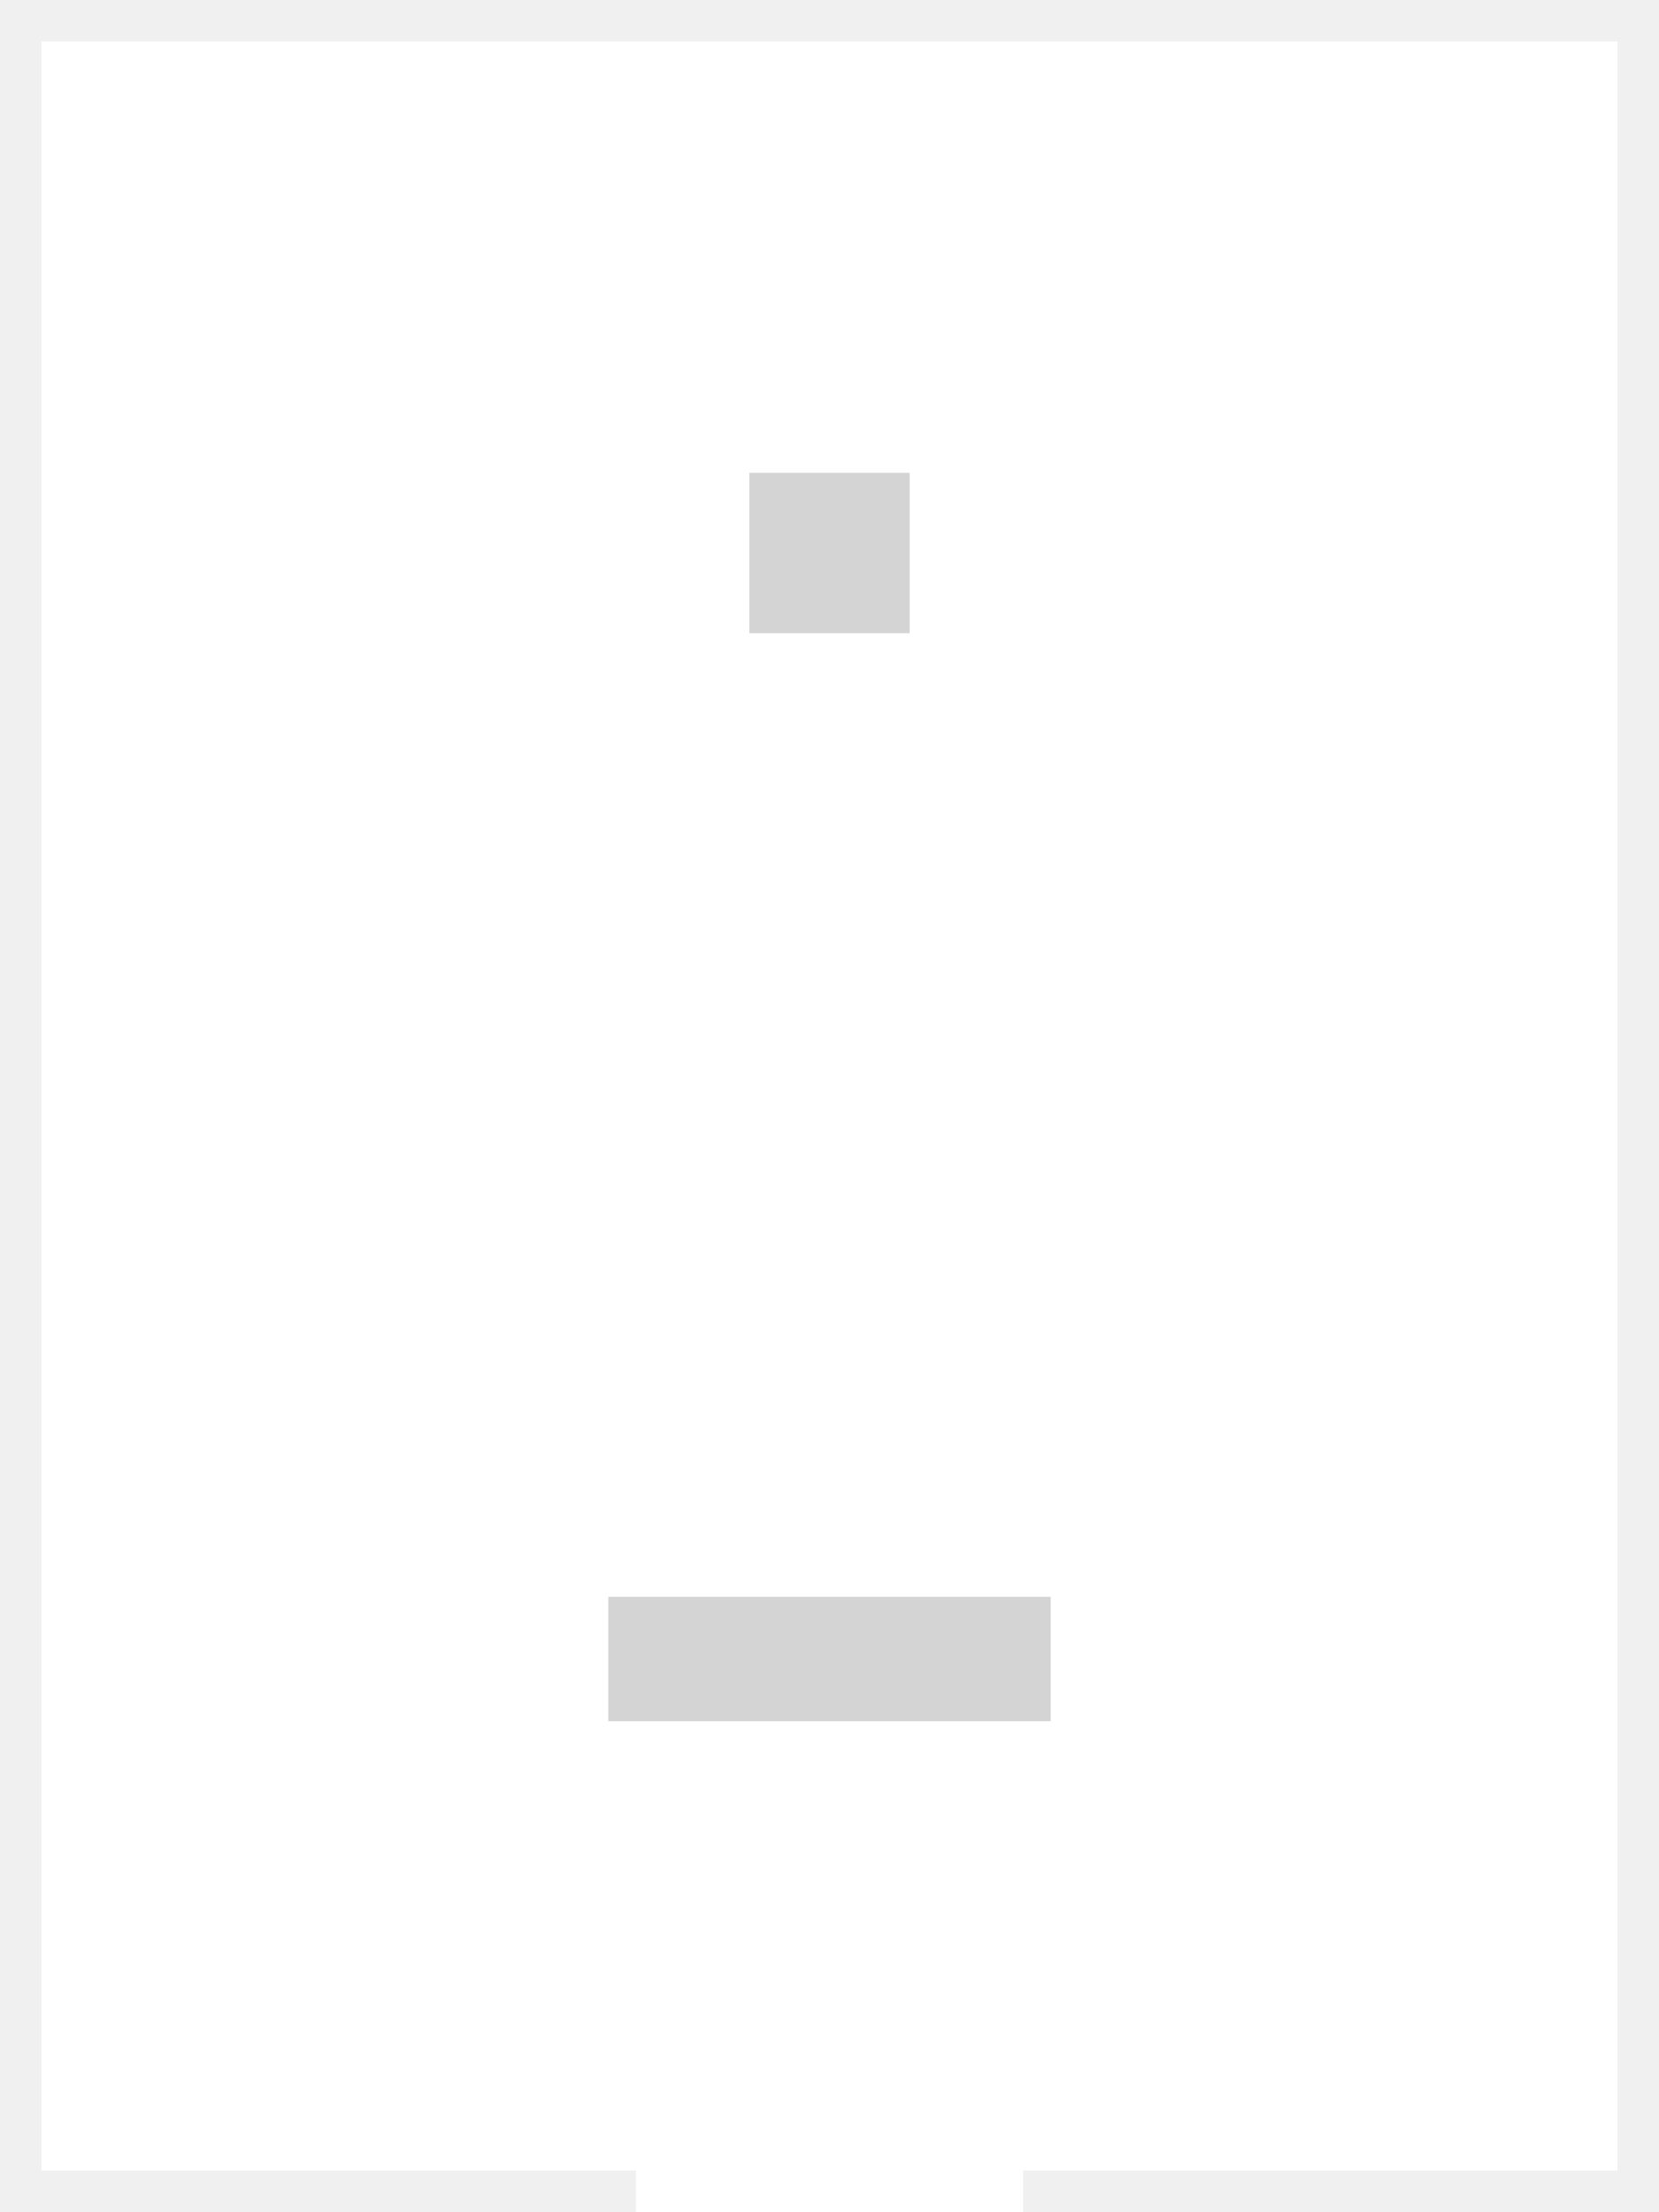
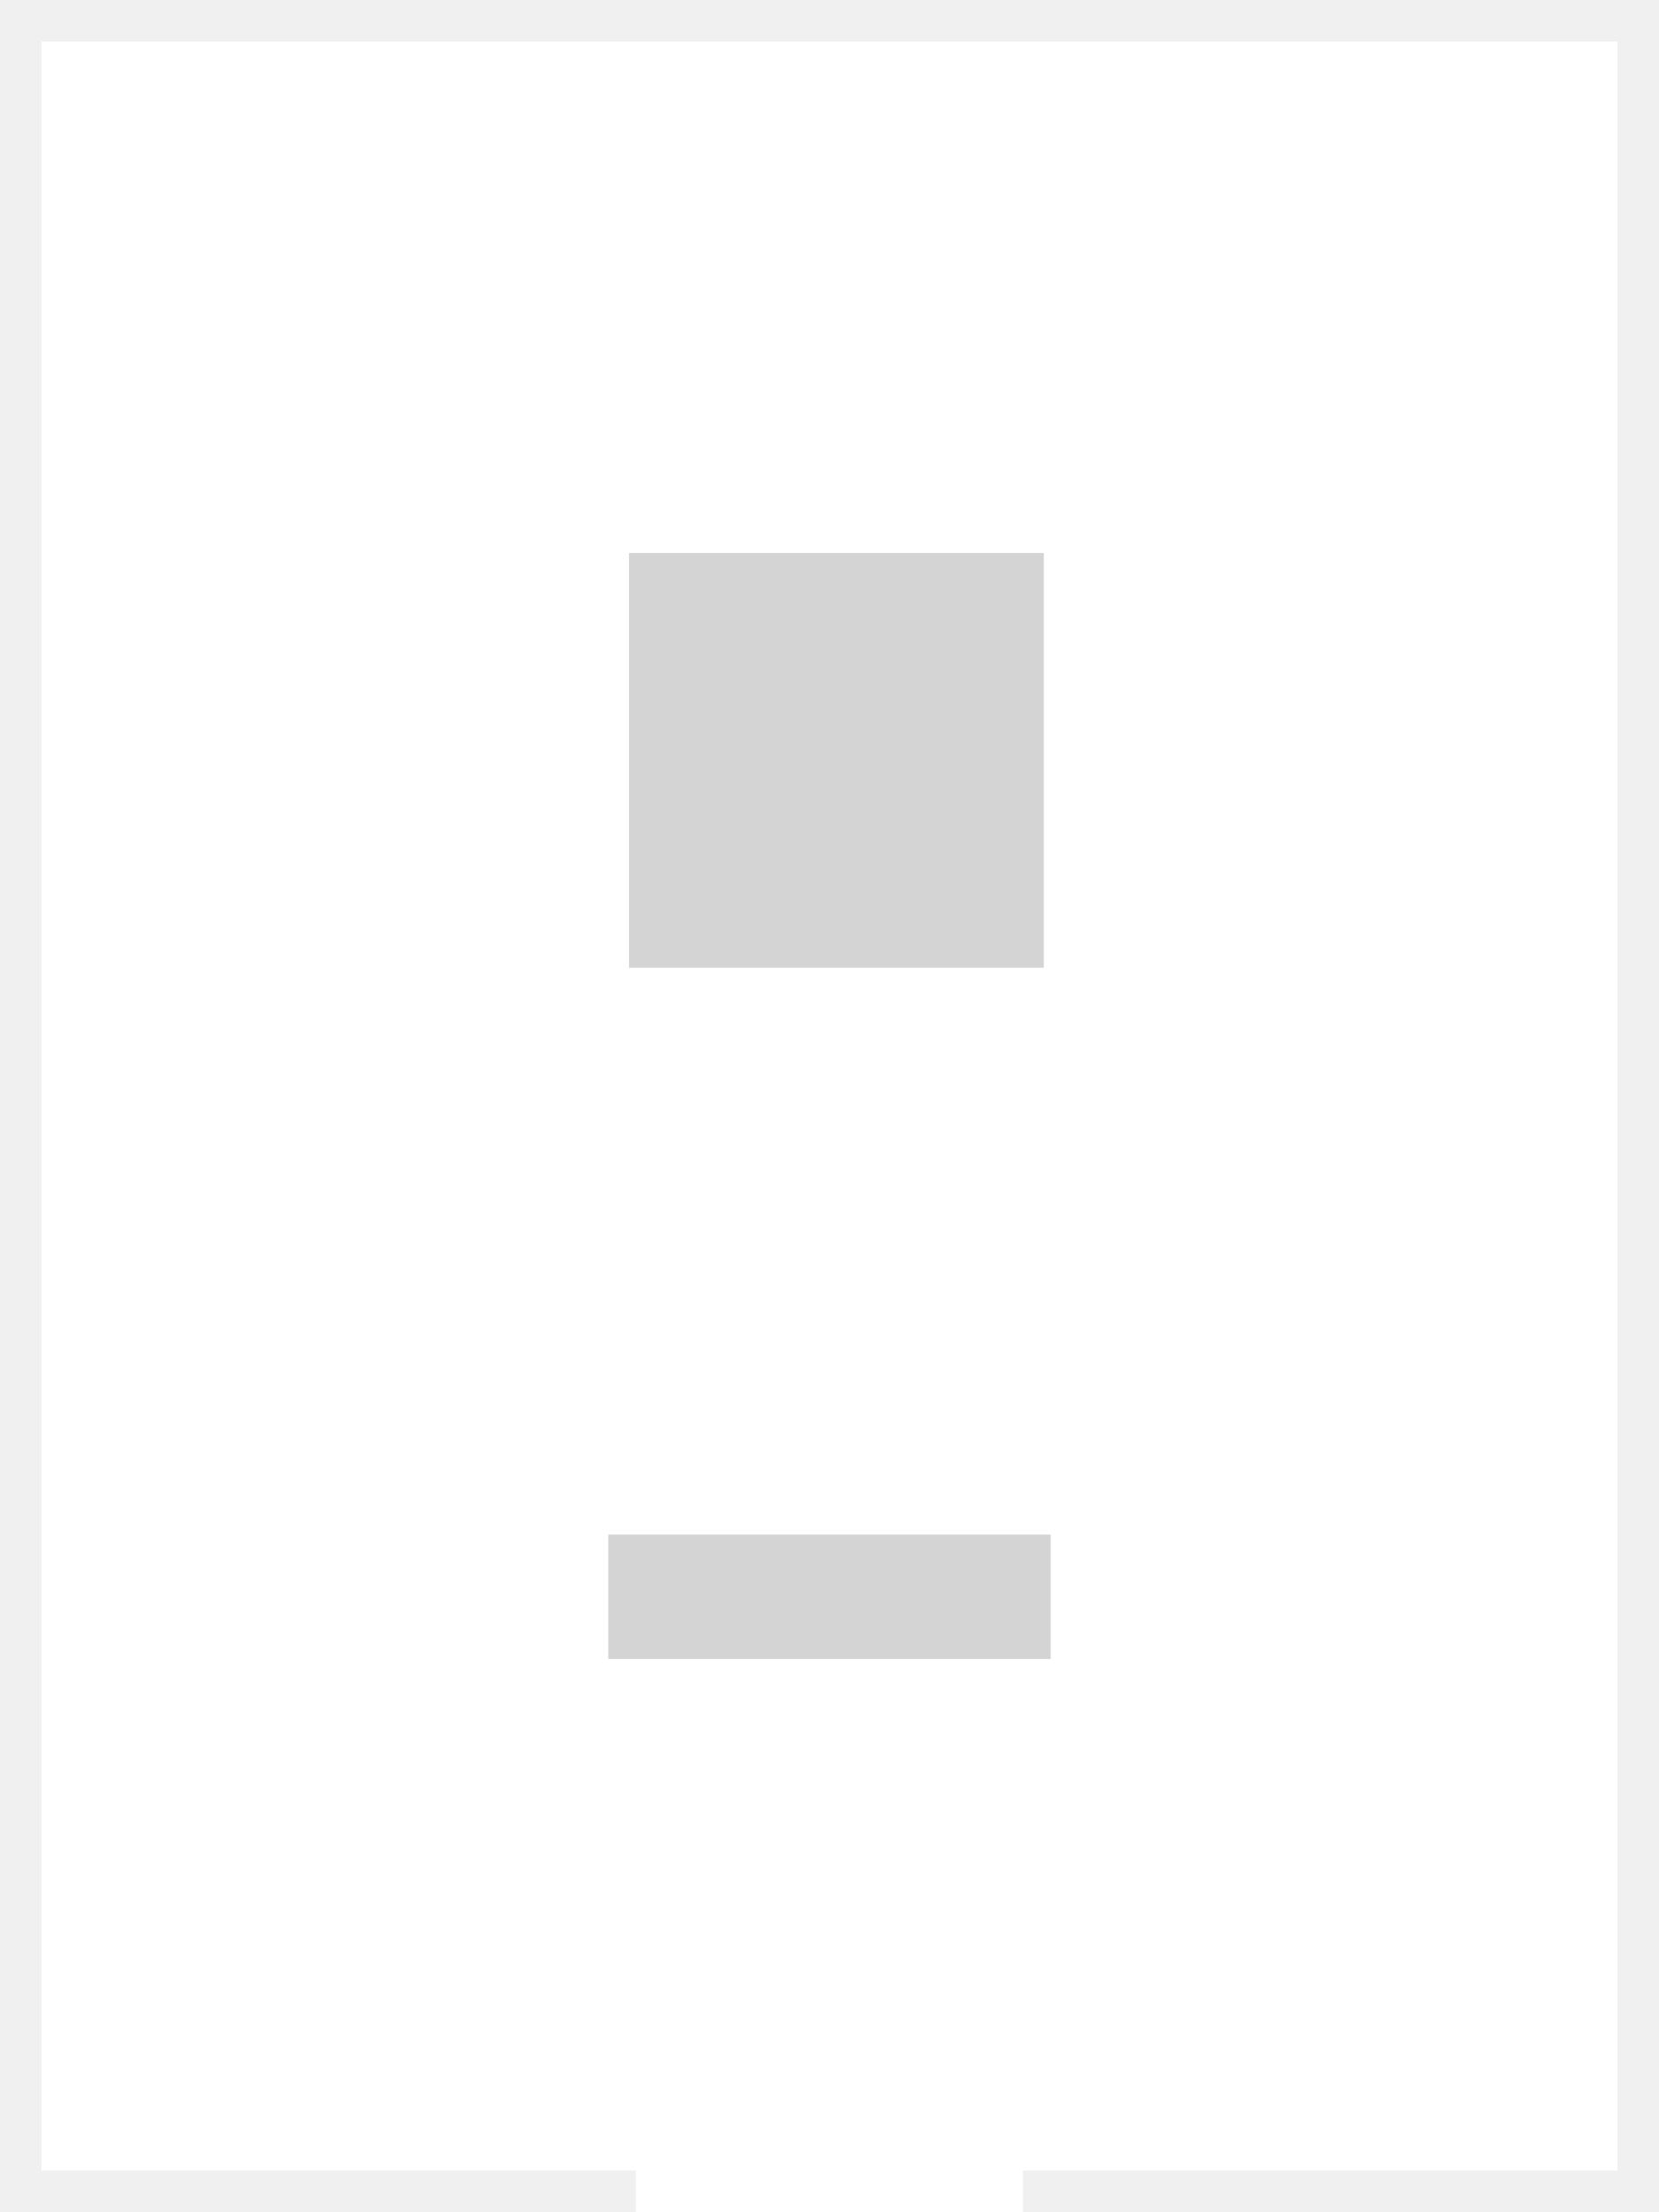
<svg xmlns="http://www.w3.org/2000/svg" viewBox="-6 -8 12 16" fill="#fff">
  <path d="M -5.7 -7.7 H 5.7 V 7.7 H 1.4 V 8 H -1.4 V 7.7 H -5.7 Z" />
  <g fill="#d4d4d4">
-     <rect x="-0.58" y="-4.58" width="1.16" height="1.16" />
-     <rect x="-1.6" y="3.55" width="3.2" height="0.9" />
+     <rect x="-1.45" y="-4" width="3" height="3" />
+     <rect x="-1.6" y="3.1" width="3.2" height="0.9" />
  </g>
</svg>
